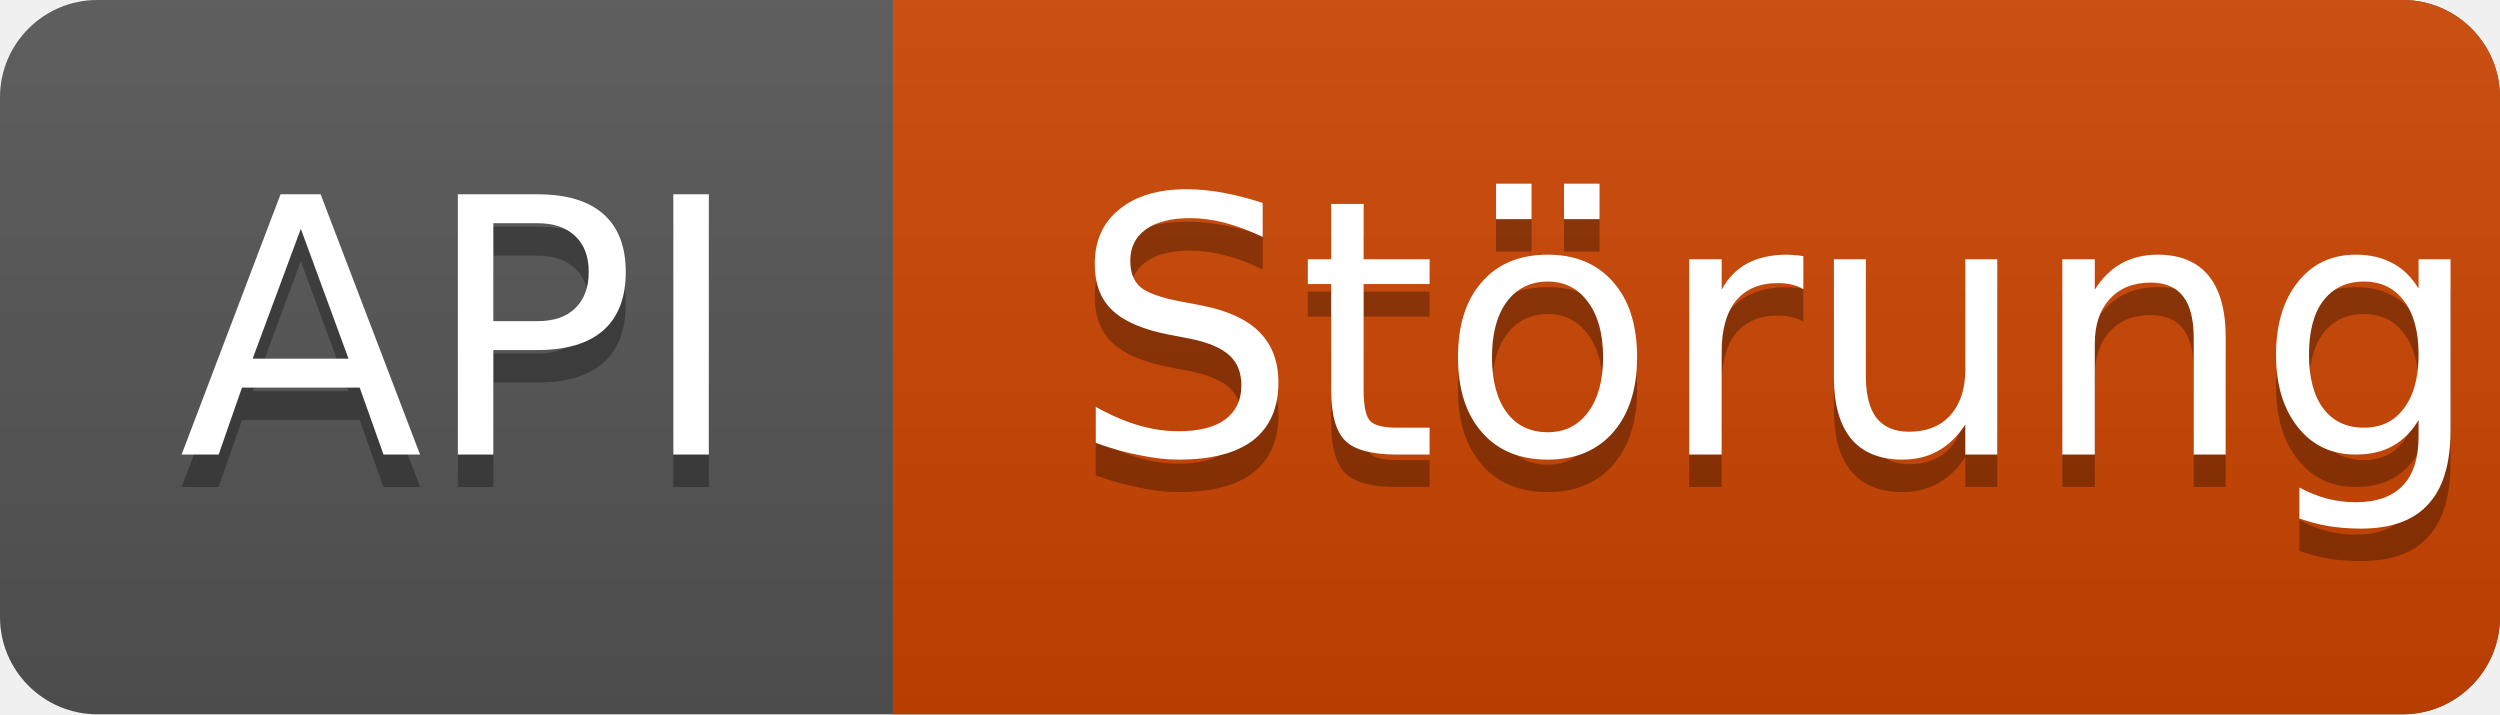
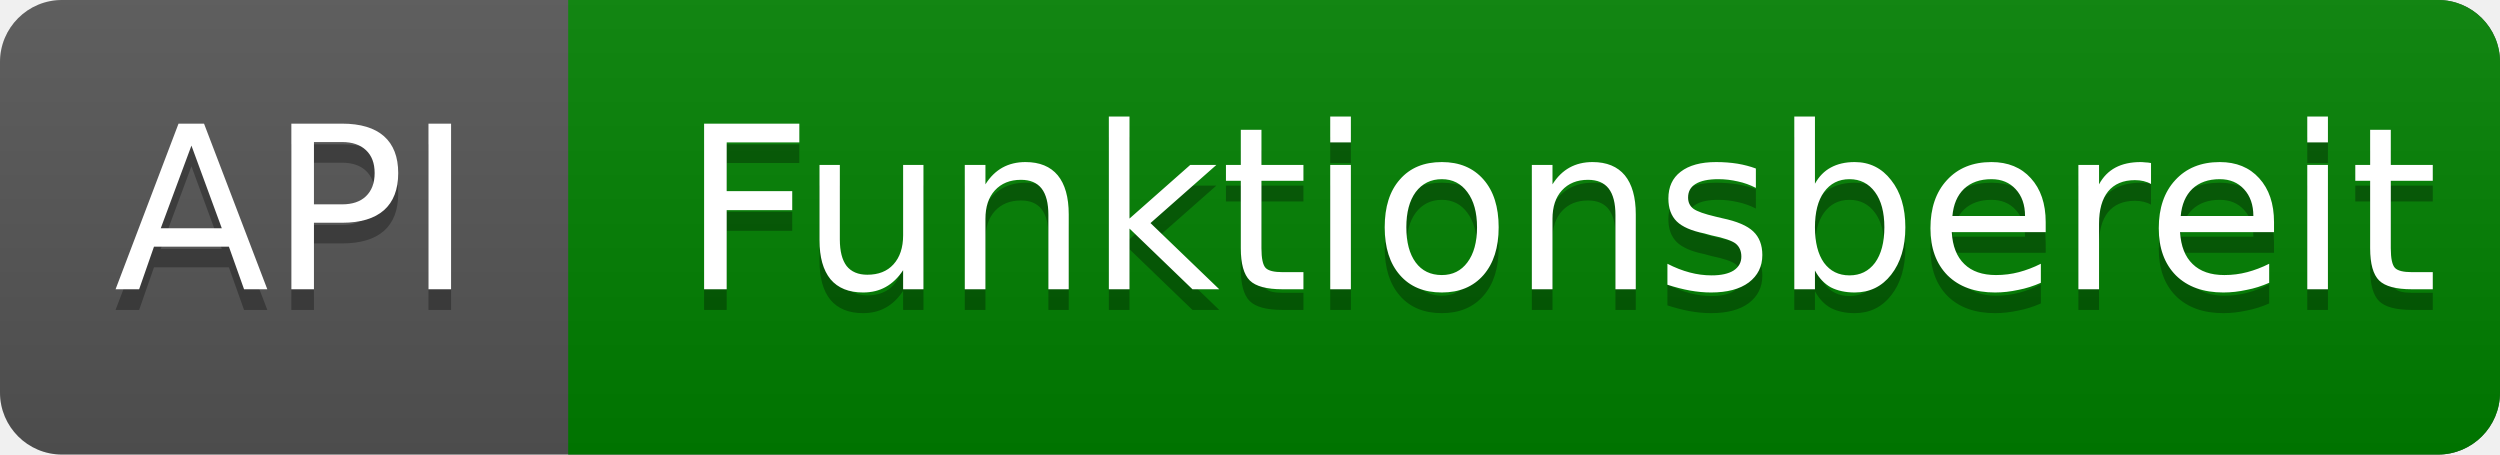
- <svg xmlns="http://www.w3.org/2000/svg" height="2em" width="14ex" font-family="DejaVu Sans,Verdana,Geneva,sans-serif" font-size="11">
+ <svg xmlns="http://www.w3.org/2000/svg" height="2em" width="22ex" font-family="DejaVu Sans,Verdana,Geneva,sans-serif" font-size="11">
  <linearGradient id="b" x2="0" y2="100%">
    <stop offset="0" stop-color="#bbb" stop-opacity=".1" />
    <stop offset="1" stop-opacity=".1" />
  </linearGradient>
  <clipPath id="a">
    <rect width="100%" height="100%" rx="3" fill="#fff" />
  </clipPath>
  <g clip-path="url(#a)" fill="#fff">
    <rect x="0" y="0" width="100%" height="100%" fill="#555" />
-     <rect x="5ex" y="0" height="100%" width="100%" fill="#c40" />
+     <rect x="5ex" y="0" height="100%" width="100%" fill="green" />
    <rect x="0" y="0" width="100%" height="100%" fill="url(#b)" />
    <text x="1ex" y="15" fill="#010101" fill-opacity=".3">API</text>
    <text x="1ex" y="14">API</text>
-     <text x="6ex" y="15" fill="#010101" fill-opacity=".3">Störung</text>
-     <text x="6ex" y="14">Störung</text>
+     <text x="6ex" y="15" fill="#010101" fill-opacity=".3">Funktionsbereit</text>
+     <text x="6ex" y="14">Funktionsbereit</text>
  </g>
</svg>
